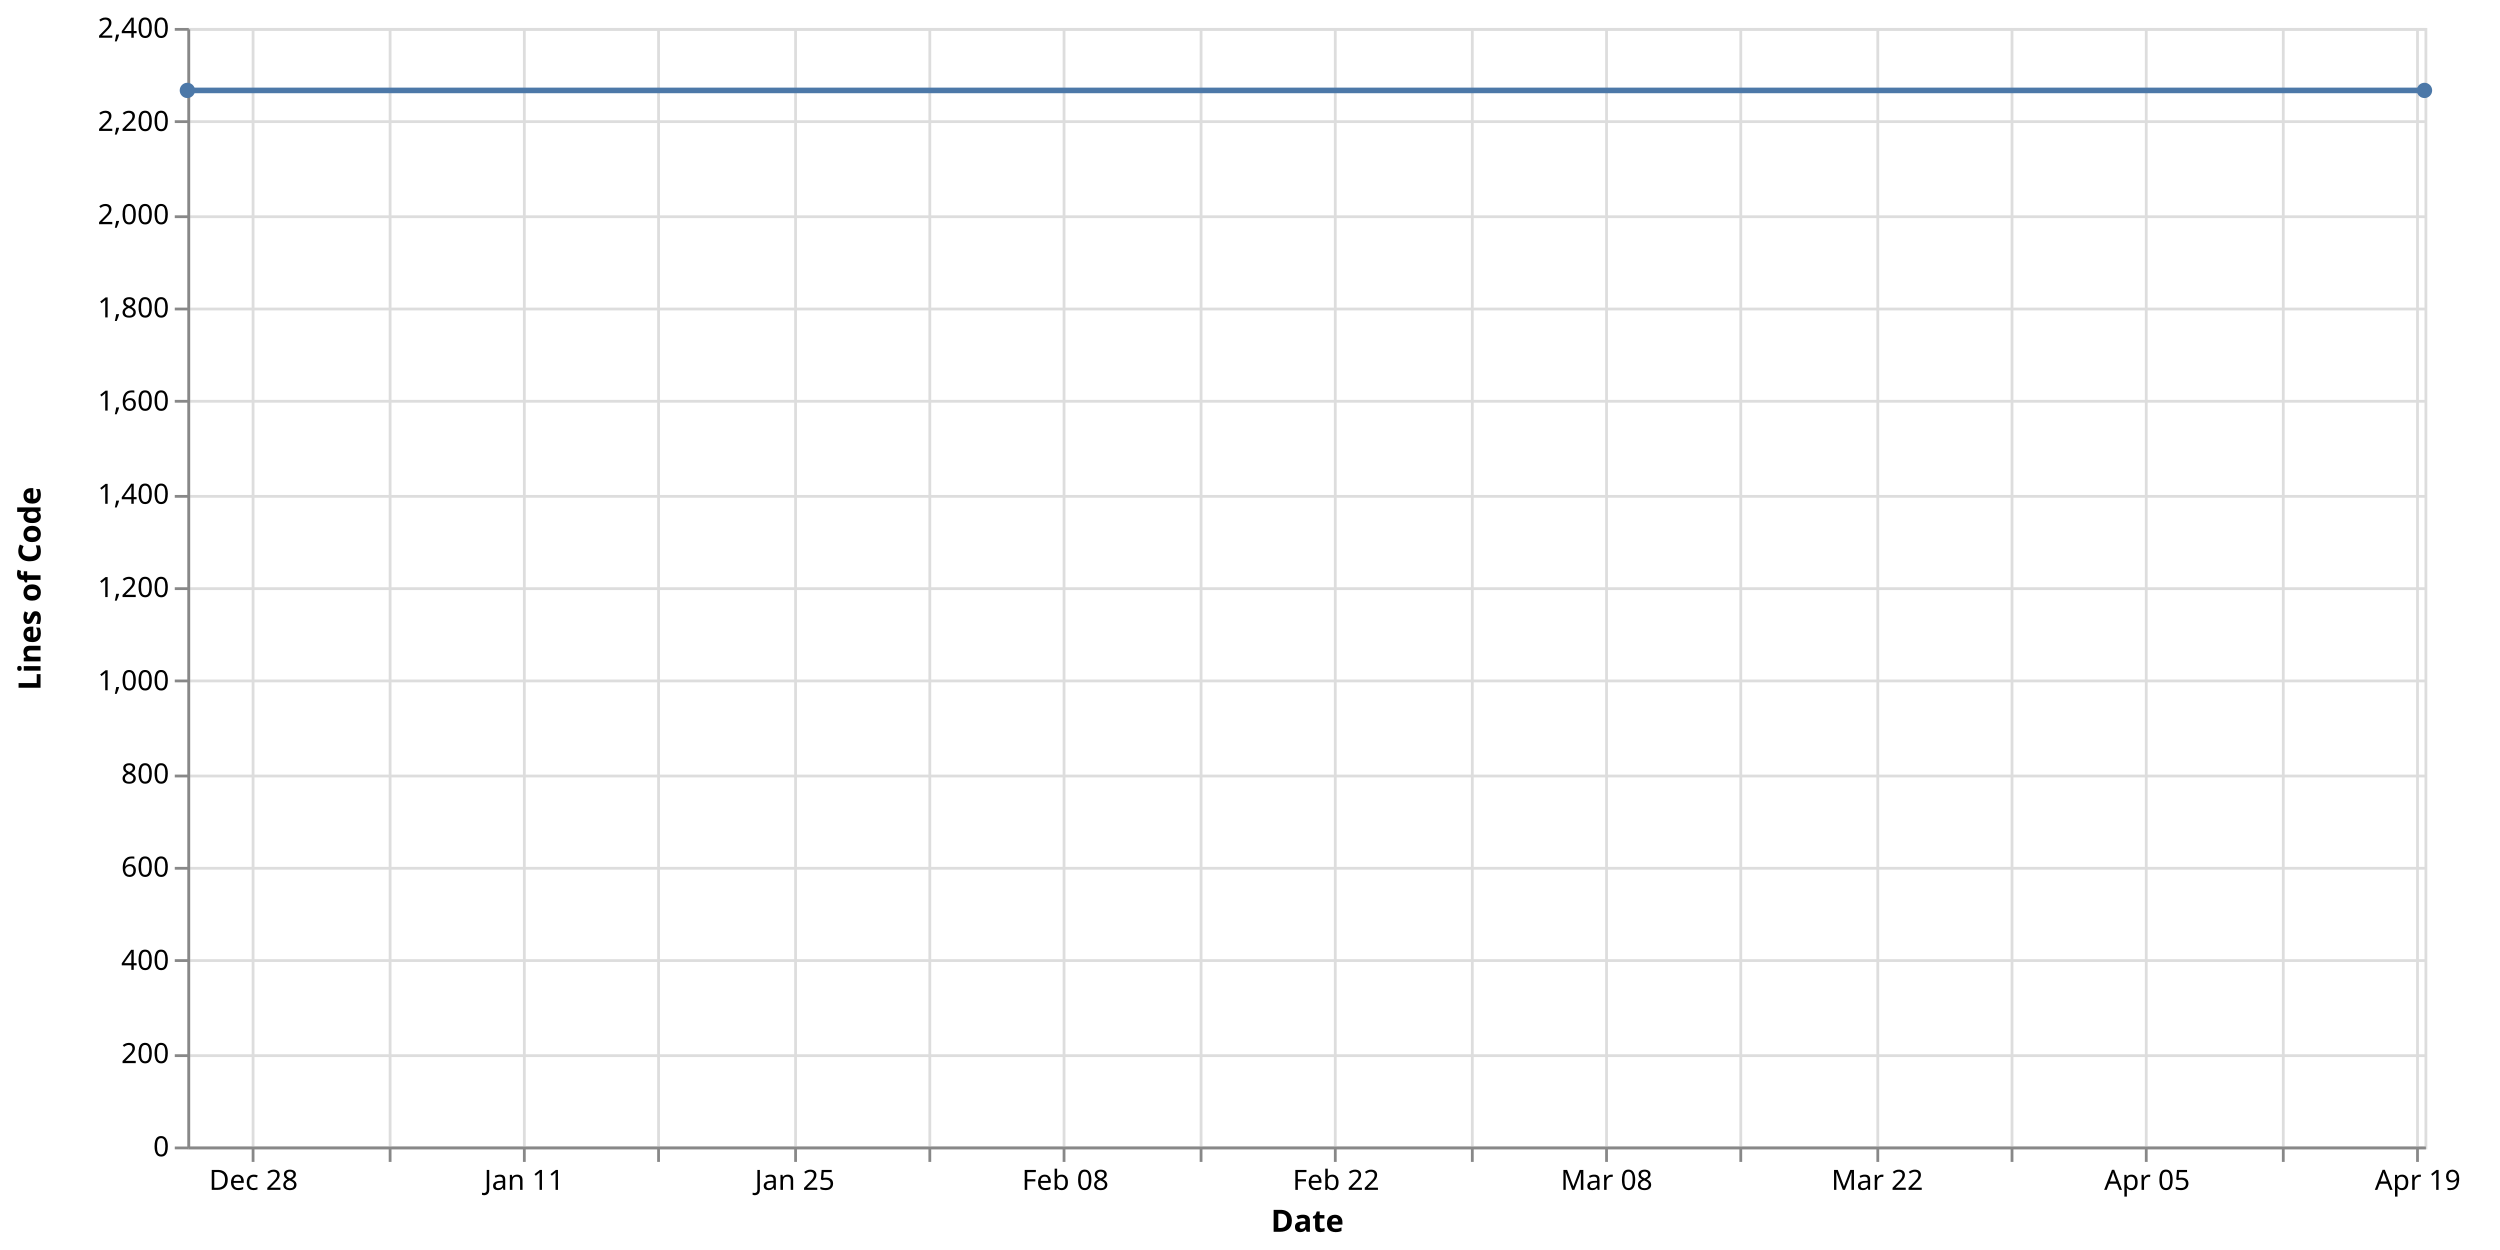
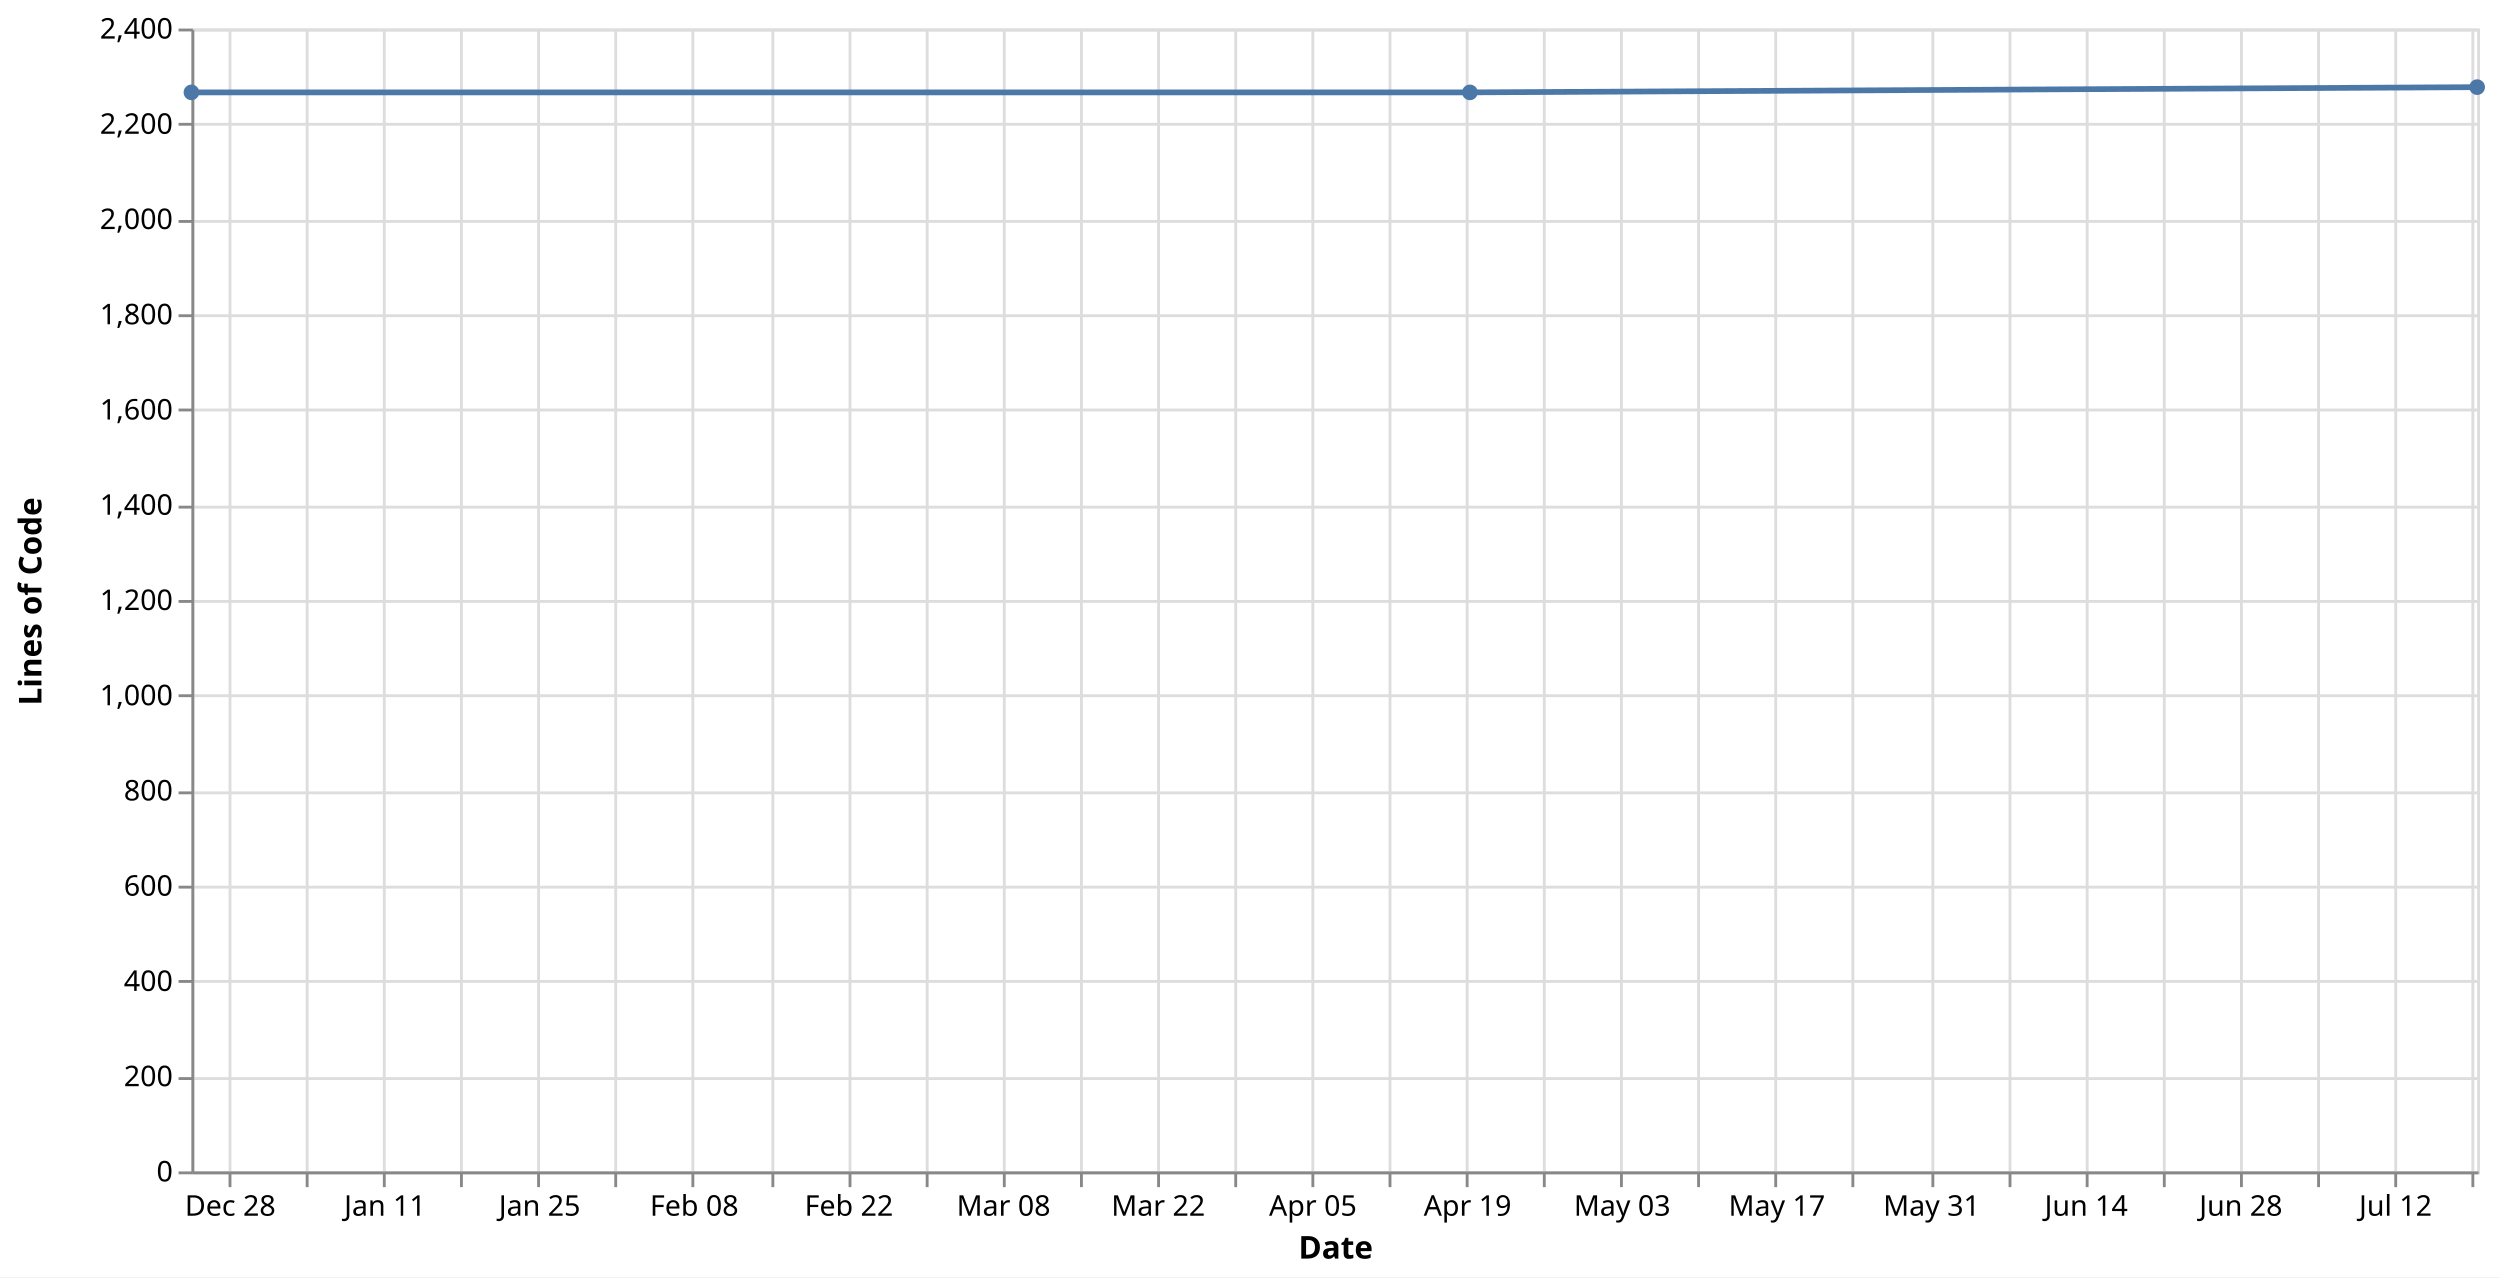
- <svg xmlns="http://www.w3.org/2000/svg" version="1.1" class="marks" width="894" height="447" viewBox="0 0 894 447">
-   <rect width="894" height="447" fill="white" />
+ <svg xmlns="http://www.w3.org/2000/svg" version="1.1" class="marks" width="875" height="447" viewBox="0 0 875 447">
+   <rect width="875" height="447" fill="white" />
  <g fill="none" stroke-miterlimit="10" transform="translate(67,10)">
    <g class="mark-group role-frame root" role="graphics-object" aria-roledescription="group mark container">
      <g transform="translate(0,0)">
        <path class="background" aria-hidden="true" d="M0.5,0.5h800v400h-800Z" stroke="#ddd" />
        <g>
          <g class="mark-group role-axis" aria-hidden="true">
            <g transform="translate(0.5,400.5)">
              <path class="background" aria-hidden="true" d="M0,0h0v0h0Z" pointer-events="none" />
              <g>
                <g class="mark-rule role-axis-grid" pointer-events="none">
-                   <line transform="translate(23,-400)" x2="0" y2="400" stroke="#ddd" stroke-width="1" opacity="1" />
-                   <line transform="translate(72,-400)" x2="0" y2="400" stroke="#ddd" stroke-width="1" opacity="1" />
-                   <line transform="translate(120,-400)" x2="0" y2="400" stroke="#ddd" stroke-width="1" opacity="1" />
-                   <line transform="translate(168,-400)" x2="0" y2="400" stroke="#ddd" stroke-width="1" opacity="1" />
-                   <line transform="translate(217,-400)" x2="0" y2="400" stroke="#ddd" stroke-width="1" opacity="1" />
-                   <line transform="translate(265,-400)" x2="0" y2="400" stroke="#ddd" stroke-width="1" opacity="1" />
-                   <line transform="translate(313,-400)" x2="0" y2="400" stroke="#ddd" stroke-width="1" opacity="1" />
-                   <line transform="translate(362,-400)" x2="0" y2="400" stroke="#ddd" stroke-width="1" opacity="1" />
-                   <line transform="translate(410,-400)" x2="0" y2="400" stroke="#ddd" stroke-width="1" opacity="1" />
-                   <line transform="translate(459,-400)" x2="0" y2="400" stroke="#ddd" stroke-width="1" opacity="1" />
-                   <line transform="translate(507,-400)" x2="0" y2="400" stroke="#ddd" stroke-width="1" opacity="1" />
-                   <line transform="translate(555,-400)" x2="0" y2="400" stroke="#ddd" stroke-width="1" opacity="1" />
-                   <line transform="translate(604,-400)" x2="0" y2="400" stroke="#ddd" stroke-width="1" opacity="1" />
-                   <line transform="translate(652,-400)" x2="0" y2="400" stroke="#ddd" stroke-width="1" opacity="1" />
-                   <line transform="translate(700,-400)" x2="0" y2="400" stroke="#ddd" stroke-width="1" opacity="1" />
-                   <line transform="translate(749,-400)" x2="0" y2="400" stroke="#ddd" stroke-width="1" opacity="1" />
-                   <line transform="translate(797,-400)" x2="0" y2="400" stroke="#ddd" stroke-width="1" opacity="1" />
+                   <line transform="translate(13,-400)" x2="0" y2="400" stroke="#ddd" stroke-width="1" opacity="1" />
+                   <line transform="translate(40,-400)" x2="0" y2="400" stroke="#ddd" stroke-width="1" opacity="1" />
+                   <line transform="translate(67,-400)" x2="0" y2="400" stroke="#ddd" stroke-width="1" opacity="1" />
+                   <line transform="translate(94,-400)" x2="0" y2="400" stroke="#ddd" stroke-width="1" opacity="1" />
+                   <line transform="translate(121,-400)" x2="0" y2="400" stroke="#ddd" stroke-width="1" opacity="1" />
+                   <line transform="translate(148,-400)" x2="0" y2="400" stroke="#ddd" stroke-width="1" opacity="1" />
+                   <line transform="translate(175,-400)" x2="0" y2="400" stroke="#ddd" stroke-width="1" opacity="1" />
+                   <line transform="translate(203,-400)" x2="0" y2="400" stroke="#ddd" stroke-width="1" opacity="1" />
+                   <line transform="translate(230,-400)" x2="0" y2="400" stroke="#ddd" stroke-width="1" opacity="1" />
+                   <line transform="translate(257,-400)" x2="0" y2="400" stroke="#ddd" stroke-width="1" opacity="1" />
+                   <line transform="translate(284,-400)" x2="0" y2="400" stroke="#ddd" stroke-width="1" opacity="1" />
+                   <line transform="translate(311,-400)" x2="0" y2="400" stroke="#ddd" stroke-width="1" opacity="1" />
+                   <line transform="translate(338,-400)" x2="0" y2="400" stroke="#ddd" stroke-width="1" opacity="1" />
+                   <line transform="translate(365,-400)" x2="0" y2="400" stroke="#ddd" stroke-width="1" opacity="1" />
+                   <line transform="translate(392,-400)" x2="0" y2="400" stroke="#ddd" stroke-width="1" opacity="1" />
+                   <line transform="translate(419,-400)" x2="0" y2="400" stroke="#ddd" stroke-width="1" opacity="1" />
+                   <line transform="translate(446,-400)" x2="0" y2="400" stroke="#ddd" stroke-width="1" opacity="1" />
+                   <line transform="translate(473,-400)" x2="0" y2="400" stroke="#ddd" stroke-width="1" opacity="1" />
+                   <line transform="translate(500,-400)" x2="0" y2="400" stroke="#ddd" stroke-width="1" opacity="1" />
+                   <line transform="translate(527,-400)" x2="0" y2="400" stroke="#ddd" stroke-width="1" opacity="1" />
+                   <line transform="translate(554,-400)" x2="0" y2="400" stroke="#ddd" stroke-width="1" opacity="1" />
+                   <line transform="translate(581,-400)" x2="0" y2="400" stroke="#ddd" stroke-width="1" opacity="1" />
+                   <line transform="translate(609,-400)" x2="0" y2="400" stroke="#ddd" stroke-width="1" opacity="1" />
+                   <line transform="translate(636,-400)" x2="0" y2="400" stroke="#ddd" stroke-width="1" opacity="1" />
+                   <line transform="translate(663,-400)" x2="0" y2="400" stroke="#ddd" stroke-width="1" opacity="1" />
+                   <line transform="translate(690,-400)" x2="0" y2="400" stroke="#ddd" stroke-width="1" opacity="1" />
+                   <line transform="translate(717,-400)" x2="0" y2="400" stroke="#ddd" stroke-width="1" opacity="1" />
+                   <line transform="translate(744,-400)" x2="0" y2="400" stroke="#ddd" stroke-width="1" opacity="1" />
+                   <line transform="translate(771,-400)" x2="0" y2="400" stroke="#ddd" stroke-width="1" opacity="1" />
+                   <line transform="translate(798,-400)" x2="0" y2="400" stroke="#ddd" stroke-width="1" opacity="1" />
                </g>
              </g>
              <path class="foreground" aria-hidden="true" d="" pointer-events="none" display="none" />
            </g>
          </g>
          <g class="mark-group role-axis" aria-hidden="true">
            <g transform="translate(0.5,0.5)">
              <path class="background" aria-hidden="true" d="M0,0h0v0h0Z" pointer-events="none" />
              <g>
                <g class="mark-rule role-axis-grid" pointer-events="none">
                  <line transform="translate(0,400)" x2="800" y2="0" stroke="#ddd" stroke-width="1" opacity="1" />
                  <line transform="translate(0,367)" x2="800" y2="0" stroke="#ddd" stroke-width="1" opacity="1" />
                  <line transform="translate(0,333)" x2="800" y2="0" stroke="#ddd" stroke-width="1" opacity="1" />
                  <line transform="translate(0,300)" x2="800" y2="0" stroke="#ddd" stroke-width="1" opacity="1" />
                  <line transform="translate(0,267)" x2="800" y2="0" stroke="#ddd" stroke-width="1" opacity="1" />
                  <line transform="translate(0,233)" x2="800" y2="0" stroke="#ddd" stroke-width="1" opacity="1" />
                  <line transform="translate(0,200)" x2="800" y2="0" stroke="#ddd" stroke-width="1" opacity="1" />
                  <line transform="translate(0,167)" x2="800" y2="0" stroke="#ddd" stroke-width="1" opacity="1" />
                  <line transform="translate(0,133)" x2="800" y2="0" stroke="#ddd" stroke-width="1" opacity="1" />
                  <line transform="translate(0,100)" x2="800" y2="0" stroke="#ddd" stroke-width="1" opacity="1" />
                  <line transform="translate(0,67)" x2="800" y2="0" stroke="#ddd" stroke-width="1" opacity="1" />
                  <line transform="translate(0,33)" x2="800" y2="0" stroke="#ddd" stroke-width="1" opacity="1" />
                  <line transform="translate(0,0)" x2="800" y2="0" stroke="#ddd" stroke-width="1" opacity="1" />
                </g>
              </g>
              <path class="foreground" aria-hidden="true" d="" pointer-events="none" display="none" />
            </g>
          </g>
-           <g class="mark-group role-axis" role="graphics-symbol" aria-roledescription="axis" aria-label="X-axis titled 'Date' for a time scale with values from Wednesday, 24 December 2025, 3:39:02 PM to Sunday, 19 April 2026, 10:08:57 AM">
+           <g class="mark-group role-axis" role="graphics-symbol" aria-roledescription="axis" aria-label="X-axis titled 'Date' for a time scale with values from Wednesday, 24 December 2025, 2:39:02 PM to Sunday, 19 July 2026, 12:25:08 PM">
            <g transform="translate(0.5,400.5)">
              <path class="background" aria-hidden="true" d="M0,0h0v0h0Z" pointer-events="none" />
              <g>
                <g class="mark-rule role-axis-tick" pointer-events="none">
-                   <line transform="translate(23,0)" x2="0" y2="5" stroke="#888" stroke-width="1" opacity="1" />
-                   <line transform="translate(72,0)" x2="0" y2="5" stroke="#888" stroke-width="1" opacity="1" />
-                   <line transform="translate(120,0)" x2="0" y2="5" stroke="#888" stroke-width="1" opacity="1" />
-                   <line transform="translate(168,0)" x2="0" y2="5" stroke="#888" stroke-width="1" opacity="1" />
-                   <line transform="translate(217,0)" x2="0" y2="5" stroke="#888" stroke-width="1" opacity="1" />
-                   <line transform="translate(265,0)" x2="0" y2="5" stroke="#888" stroke-width="1" opacity="1" />
-                   <line transform="translate(313,0)" x2="0" y2="5" stroke="#888" stroke-width="1" opacity="1" />
-                   <line transform="translate(362,0)" x2="0" y2="5" stroke="#888" stroke-width="1" opacity="1" />
-                   <line transform="translate(410,0)" x2="0" y2="5" stroke="#888" stroke-width="1" opacity="1" />
-                   <line transform="translate(459,0)" x2="0" y2="5" stroke="#888" stroke-width="1" opacity="1" />
-                   <line transform="translate(507,0)" x2="0" y2="5" stroke="#888" stroke-width="1" opacity="1" />
-                   <line transform="translate(555,0)" x2="0" y2="5" stroke="#888" stroke-width="1" opacity="1" />
-                   <line transform="translate(604,0)" x2="0" y2="5" stroke="#888" stroke-width="1" opacity="1" />
-                   <line transform="translate(652,0)" x2="0" y2="5" stroke="#888" stroke-width="1" opacity="1" />
-                   <line transform="translate(700,0)" x2="0" y2="5" stroke="#888" stroke-width="1" opacity="1" />
-                   <line transform="translate(749,0)" x2="0" y2="5" stroke="#888" stroke-width="1" opacity="1" />
-                   <line transform="translate(797,0)" x2="0" y2="5" stroke="#888" stroke-width="1" opacity="1" />
+                   <line transform="translate(13,0)" x2="0" y2="5" stroke="#888" stroke-width="1" opacity="1" />
+                   <line transform="translate(40,0)" x2="0" y2="5" stroke="#888" stroke-width="1" opacity="1" />
+                   <line transform="translate(67,0)" x2="0" y2="5" stroke="#888" stroke-width="1" opacity="1" />
+                   <line transform="translate(94,0)" x2="0" y2="5" stroke="#888" stroke-width="1" opacity="1" />
+                   <line transform="translate(121,0)" x2="0" y2="5" stroke="#888" stroke-width="1" opacity="1" />
+                   <line transform="translate(148,0)" x2="0" y2="5" stroke="#888" stroke-width="1" opacity="1" />
+                   <line transform="translate(175,0)" x2="0" y2="5" stroke="#888" stroke-width="1" opacity="1" />
+                   <line transform="translate(203,0)" x2="0" y2="5" stroke="#888" stroke-width="1" opacity="1" />
+                   <line transform="translate(230,0)" x2="0" y2="5" stroke="#888" stroke-width="1" opacity="1" />
+                   <line transform="translate(257,0)" x2="0" y2="5" stroke="#888" stroke-width="1" opacity="1" />
+                   <line transform="translate(284,0)" x2="0" y2="5" stroke="#888" stroke-width="1" opacity="1" />
+                   <line transform="translate(311,0)" x2="0" y2="5" stroke="#888" stroke-width="1" opacity="1" />
+                   <line transform="translate(338,0)" x2="0" y2="5" stroke="#888" stroke-width="1" opacity="1" />
+                   <line transform="translate(365,0)" x2="0" y2="5" stroke="#888" stroke-width="1" opacity="1" />
+                   <line transform="translate(392,0)" x2="0" y2="5" stroke="#888" stroke-width="1" opacity="1" />
+                   <line transform="translate(419,0)" x2="0" y2="5" stroke="#888" stroke-width="1" opacity="1" />
+                   <line transform="translate(446,0)" x2="0" y2="5" stroke="#888" stroke-width="1" opacity="1" />
+                   <line transform="translate(473,0)" x2="0" y2="5" stroke="#888" stroke-width="1" opacity="1" />
+                   <line transform="translate(500,0)" x2="0" y2="5" stroke="#888" stroke-width="1" opacity="1" />
+                   <line transform="translate(527,0)" x2="0" y2="5" stroke="#888" stroke-width="1" opacity="1" />
+                   <line transform="translate(554,0)" x2="0" y2="5" stroke="#888" stroke-width="1" opacity="1" />
+                   <line transform="translate(581,0)" x2="0" y2="5" stroke="#888" stroke-width="1" opacity="1" />
+                   <line transform="translate(609,0)" x2="0" y2="5" stroke="#888" stroke-width="1" opacity="1" />
+                   <line transform="translate(636,0)" x2="0" y2="5" stroke="#888" stroke-width="1" opacity="1" />
+                   <line transform="translate(663,0)" x2="0" y2="5" stroke="#888" stroke-width="1" opacity="1" />
+                   <line transform="translate(690,0)" x2="0" y2="5" stroke="#888" stroke-width="1" opacity="1" />
+                   <line transform="translate(717,0)" x2="0" y2="5" stroke="#888" stroke-width="1" opacity="1" />
+                   <line transform="translate(744,0)" x2="0" y2="5" stroke="#888" stroke-width="1" opacity="1" />
+                   <line transform="translate(771,0)" x2="0" y2="5" stroke="#888" stroke-width="1" opacity="1" />
+                   <line transform="translate(798,0)" x2="0" y2="5" stroke="#888" stroke-width="1" opacity="1" />
                </g>
                <g class="mark-text role-axis-label" pointer-events="none">
-                   <text text-anchor="middle" transform="translate(23.14297,15)" font-family="sans-serif" font-size="10px" fill="#000" opacity="1">Dec 28</text>
-                   <text text-anchor="middle" transform="translate(71.53183,15)" font-family="sans-serif" font-size="10px" fill="#000" opacity="0">Jan 04</text>
-                   <text text-anchor="middle" transform="translate(119.9207,15)" font-family="sans-serif" font-size="10px" fill="#000" opacity="1">Jan 11</text>
-                   <text text-anchor="middle" transform="translate(168.3096,15)" font-family="sans-serif" font-size="10px" fill="#000" opacity="0">Jan 18</text>
-                   <text text-anchor="middle" transform="translate(216.6984,15)" font-family="sans-serif" font-size="10px" fill="#000" opacity="1">Jan 25</text>
-                   <text text-anchor="middle" transform="translate(265.0873,15)" font-family="sans-serif" font-size="10px" fill="#000" opacity="0">February</text>
-                   <text text-anchor="middle" transform="translate(313.4761,15)" font-family="sans-serif" font-size="10px" fill="#000" opacity="1">Feb 08</text>
-                   <text text-anchor="middle" transform="translate(361.865,15)" font-family="sans-serif" font-size="10px" fill="#000" opacity="0">Feb 15</text>
-                   <text text-anchor="middle" transform="translate(410.2539,15)" font-family="sans-serif" font-size="10px" fill="#000" opacity="1">Feb 22</text>
-                   <text text-anchor="middle" transform="translate(458.6427,15)" font-family="sans-serif" font-size="10px" fill="#000" opacity="0">March</text>
-                   <text text-anchor="middle" transform="translate(507.0316,15)" font-family="sans-serif" font-size="10px" fill="#000" opacity="1">Mar 08</text>
-                   <text text-anchor="middle" transform="translate(555.4205,15)" font-family="sans-serif" font-size="10px" fill="#000" opacity="0">Mar 15</text>
-                   <text text-anchor="middle" transform="translate(603.8093,15)" font-family="sans-serif" font-size="10px" fill="#000" opacity="1">Mar 22</text>
-                   <text text-anchor="middle" transform="translate(652.1982,15)" font-family="sans-serif" font-size="10px" fill="#000" opacity="0">Mar 29</text>
-                   <text text-anchor="middle" transform="translate(700.299,15)" font-family="sans-serif" font-size="10px" fill="#000" opacity="1">Apr 05</text>
-                   <text text-anchor="middle" transform="translate(748.6879,15)" font-family="sans-serif" font-size="10px" fill="#000" opacity="0">Apr 12</text>
-                   <text text-anchor="middle" transform="translate(797.0767,15)" font-family="sans-serif" font-size="10px" fill="#000" opacity="1">Apr 19</text>
+                   <text text-anchor="middle" transform="translate(13.10564,15)" font-family="sans-serif" font-size="10px" fill="#000" opacity="1">Dec 28</text>
+                   <text text-anchor="middle" transform="translate(40.17093,15)" font-family="sans-serif" font-size="10px" fill="#000" opacity="0">Jan 04</text>
+                   <text text-anchor="middle" transform="translate(67.23623,15)" font-family="sans-serif" font-size="10px" fill="#000" opacity="1">Jan 11</text>
+                   <text text-anchor="middle" transform="translate(94.30153,15)" font-family="sans-serif" font-size="10px" fill="#000" opacity="0">Jan 18</text>
+                   <text text-anchor="middle" transform="translate(121.3668,15)" font-family="sans-serif" font-size="10px" fill="#000" opacity="1">Jan 25</text>
+                   <text text-anchor="middle" transform="translate(148.4321,15)" font-family="sans-serif" font-size="10px" fill="#000" opacity="0">February</text>
+                   <text text-anchor="middle" transform="translate(175.4974,15)" font-family="sans-serif" font-size="10px" fill="#000" opacity="1">Feb 08</text>
+                   <text text-anchor="middle" transform="translate(202.5627,15)" font-family="sans-serif" font-size="10px" fill="#000" opacity="0">Feb 15</text>
+                   <text text-anchor="middle" transform="translate(229.628,15)" font-family="sans-serif" font-size="10px" fill="#000" opacity="1">Feb 22</text>
+                   <text text-anchor="middle" transform="translate(256.6933,15)" font-family="sans-serif" font-size="10px" fill="#000" opacity="0">March</text>
+                   <text text-anchor="middle" transform="translate(283.7586,15)" font-family="sans-serif" font-size="10px" fill="#000" opacity="1">Mar 08</text>
+                   <text text-anchor="middle" transform="translate(310.8239,15)" font-family="sans-serif" font-size="10px" fill="#000" opacity="0">Mar 15</text>
+                   <text text-anchor="middle" transform="translate(337.8892,15)" font-family="sans-serif" font-size="10px" fill="#000" opacity="1">Mar 22</text>
+                   <text text-anchor="middle" transform="translate(364.9545,15)" font-family="sans-serif" font-size="10px" fill="#000" opacity="0">Mar 29</text>
+                   <text text-anchor="middle" transform="translate(392.0198,15)" font-family="sans-serif" font-size="10px" fill="#000" opacity="1">Apr 05</text>
+                   <text text-anchor="middle" transform="translate(419.0851,15)" font-family="sans-serif" font-size="10px" fill="#000" opacity="0">Apr 12</text>
+                   <text text-anchor="middle" transform="translate(446.1504,15)" font-family="sans-serif" font-size="10px" fill="#000" opacity="1">Apr 19</text>
+                   <text text-anchor="middle" transform="translate(473.2157,15)" font-family="sans-serif" font-size="10px" fill="#000" opacity="0">Apr 26</text>
+                   <text text-anchor="middle" transform="translate(500.281,15)" font-family="sans-serif" font-size="10px" fill="#000" opacity="1">May 03</text>
+                   <text text-anchor="middle" transform="translate(527.3463,15)" font-family="sans-serif" font-size="10px" fill="#000" opacity="0">May 10</text>
+                   <text text-anchor="middle" transform="translate(554.4116,15)" font-family="sans-serif" font-size="10px" fill="#000" opacity="1">May 17</text>
+                   <text text-anchor="middle" transform="translate(581.4769,15)" font-family="sans-serif" font-size="10px" fill="#000" opacity="0">May 24</text>
+                   <text text-anchor="middle" transform="translate(608.5422,15)" font-family="sans-serif" font-size="10px" fill="#000" opacity="1">May 31</text>
+                   <text text-anchor="middle" transform="translate(635.6075,15)" font-family="sans-serif" font-size="10px" fill="#000" opacity="0">Jun 07</text>
+                   <text text-anchor="middle" transform="translate(662.6728,15)" font-family="sans-serif" font-size="10px" fill="#000" opacity="1">Jun 14</text>
+                   <text text-anchor="middle" transform="translate(689.7381,15)" font-family="sans-serif" font-size="10px" fill="#000" opacity="0">Jun 21</text>
+                   <text text-anchor="middle" transform="translate(716.8034,15)" font-family="sans-serif" font-size="10px" fill="#000" opacity="1">Jun 28</text>
+                   <text text-anchor="middle" transform="translate(743.8687,15)" font-family="sans-serif" font-size="10px" fill="#000" opacity="0">Jul 05</text>
+                   <text text-anchor="middle" transform="translate(770.934,15)" font-family="sans-serif" font-size="10px" fill="#000" opacity="1">Jul 12</text>
+                   <text text-anchor="middle" transform="translate(797.9993,15)" font-family="sans-serif" font-size="10px" fill="#000" opacity="0">Jul 19</text>
                </g>
                <g class="mark-rule role-axis-domain" pointer-events="none">
                  <line transform="translate(0,0)" x2="800" y2="0" stroke="#888" stroke-width="1" opacity="1" />
                </g>
                <g class="mark-text role-axis-title" pointer-events="none">
                  <text text-anchor="middle" transform="translate(400,30)" font-family="sans-serif" font-size="11px" font-weight="bold" fill="#000" opacity="1">Date</text>
                </g>
              </g>
              <path class="foreground" aria-hidden="true" d="" pointer-events="none" display="none" />
            </g>
          </g>
          <g class="mark-group role-axis" role="graphics-symbol" aria-roledescription="axis" aria-label="Y-axis titled 'Lines of Code' for a linear scale with values from 0 to 2,400">
            <g transform="translate(0.5,0.5)">
              <path class="background" aria-hidden="true" d="M0,0h0v0h0Z" pointer-events="none" />
              <g>
                <g class="mark-rule role-axis-tick" pointer-events="none">
                  <line transform="translate(0,400)" x2="-5" y2="0" stroke="#888" stroke-width="1" opacity="1" />
                  <line transform="translate(0,367)" x2="-5" y2="0" stroke="#888" stroke-width="1" opacity="1" />
                  <line transform="translate(0,333)" x2="-5" y2="0" stroke="#888" stroke-width="1" opacity="1" />
                  <line transform="translate(0,300)" x2="-5" y2="0" stroke="#888" stroke-width="1" opacity="1" />
                  <line transform="translate(0,267)" x2="-5" y2="0" stroke="#888" stroke-width="1" opacity="1" />
                  <line transform="translate(0,233)" x2="-5" y2="0" stroke="#888" stroke-width="1" opacity="1" />
                  <line transform="translate(0,200)" x2="-5" y2="0" stroke="#888" stroke-width="1" opacity="1" />
                  <line transform="translate(0,167)" x2="-5" y2="0" stroke="#888" stroke-width="1" opacity="1" />
                  <line transform="translate(0,133)" x2="-5" y2="0" stroke="#888" stroke-width="1" opacity="1" />
                  <line transform="translate(0,100)" x2="-5" y2="0" stroke="#888" stroke-width="1" opacity="1" />
                  <line transform="translate(0,67)" x2="-5" y2="0" stroke="#888" stroke-width="1" opacity="1" />
                  <line transform="translate(0,33)" x2="-5" y2="0" stroke="#888" stroke-width="1" opacity="1" />
                  <line transform="translate(0,0)" x2="-5" y2="0" stroke="#888" stroke-width="1" opacity="1" />
                </g>
                <g class="mark-text role-axis-label" pointer-events="none">
                  <text text-anchor="end" transform="translate(-7,403)" font-family="sans-serif" font-size="10px" fill="#000" opacity="1">0</text>
                  <text text-anchor="end" transform="translate(-7,369.6667)" font-family="sans-serif" font-size="10px" fill="#000" opacity="1">200</text>
                  <text text-anchor="end" transform="translate(-7,336.3333)" font-family="sans-serif" font-size="10px" fill="#000" opacity="1">400</text>
                  <text text-anchor="end" transform="translate(-7,303)" font-family="sans-serif" font-size="10px" fill="#000" opacity="1">600</text>
                  <text text-anchor="end" transform="translate(-7,269.6667)" font-family="sans-serif" font-size="10px" fill="#000" opacity="1">800</text>
                  <text text-anchor="end" transform="translate(-7,236.3333)" font-family="sans-serif" font-size="10px" fill="#000" opacity="1">1,000</text>
                  <text text-anchor="end" transform="translate(-7,203)" font-family="sans-serif" font-size="10px" fill="#000" opacity="1">1,200</text>
                  <text text-anchor="end" transform="translate(-7,169.6667)" font-family="sans-serif" font-size="10px" fill="#000" opacity="1">1,400</text>
                  <text text-anchor="end" transform="translate(-7,136.3333)" font-family="sans-serif" font-size="10px" fill="#000" opacity="1">1,600</text>
                  <text text-anchor="end" transform="translate(-7,103)" font-family="sans-serif" font-size="10px" fill="#000" opacity="1">1,800</text>
                  <text text-anchor="end" transform="translate(-7,69.66667)" font-family="sans-serif" font-size="10px" fill="#000" opacity="1">2,000</text>
                  <text text-anchor="end" transform="translate(-7,36.33333)" font-family="sans-serif" font-size="10px" fill="#000" opacity="1">2,200</text>
                  <text text-anchor="end" transform="translate(-7,3)" font-family="sans-serif" font-size="10px" fill="#000" opacity="1">2,400</text>
                </g>
                <g class="mark-rule role-axis-domain" pointer-events="none">
                  <line transform="translate(0,400)" x2="0" y2="-400" stroke="#888" stroke-width="1" opacity="1" />
                </g>
                <g class="mark-text role-axis-title" pointer-events="none">
                  <text text-anchor="middle" transform="translate(-51,200) rotate(-90) translate(0,-2)" font-family="sans-serif" font-size="11px" font-weight="bold" fill="#000" opacity="1">Lines of Code</text>
                </g>
              </g>
              <path class="foreground" aria-hidden="true" d="" pointer-events="none" display="none" />
            </g>
          </g>
          <g class="mark-line role-mark layer_0_marks" role="graphics-object" aria-roledescription="line mark container">
-             <path aria-label="Date: Dec 24, 2025; Lines of Code: 2266; Version: v1.0.11; LinesOfCode: 2266; Timestamp: Dec 24, 2025" role="graphics-symbol" aria-roledescription="line mark" d="M0,22.333L800,22.333" stroke="#4c78a8" stroke-width="2" />
+             <path aria-label="Date: Dec 24, 2025; Lines of Code: 2266; Version: v1.0.11; LinesOfCode: 2266; Timestamp: Dec 24, 2025" role="graphics-symbol" aria-roledescription="line mark" d="M0,22.333L447.463,22.333L800,20.5" stroke="#4c78a8" stroke-width="2" />
          </g>
          <g class="mark-symbol role-mark layer_1_marks" role="graphics-object" aria-roledescription="symbol mark container">
            <path aria-label="Date: Dec 24, 2025; Lines of Code: 2266; Version: v1.0.11; LinesOfCode: 2266; Timestamp: Dec 24, 2025" role="graphics-symbol" aria-roledescription="point" transform="translate(0,22.33333)" d="M2.739,0A2.739,2.739,0,1,1,-2.739,0A2.739,2.739,0,1,1,2.739,0" fill="#4c78a8" stroke-width="2" opacity="1" />
-             <path aria-label="Date: Apr 19, 2026; Lines of Code: 2266; Version: v1.0.12; LinesOfCode: 2266; Timestamp: Apr 19, 2026" role="graphics-symbol" aria-roledescription="point" transform="translate(800,22.33333)" d="M2.739,0A2.739,2.739,0,1,1,-2.739,0A2.739,2.739,0,1,1,2.739,0" fill="#4c78a8" stroke-width="2" opacity="1" />
+             <path aria-label="Date: Apr 19, 2026; Lines of Code: 2266; Version: v1.0.12; LinesOfCode: 2266; Timestamp: Apr 19, 2026" role="graphics-symbol" aria-roledescription="point" transform="translate(447.4633,22.33333)" d="M2.739,0A2.739,2.739,0,1,1,-2.739,0A2.739,2.739,0,1,1,2.739,0" fill="#4c78a8" stroke-width="2" opacity="1" />
+             <path aria-label="Date: Jul 19, 2026; Lines of Code: 2277; Version: v1.0.13; LinesOfCode: 2277; Timestamp: Jul 19, 2026" role="graphics-symbol" aria-roledescription="point" transform="translate(800,20.5)" d="M2.739,0A2.739,2.739,0,1,1,-2.739,0A2.739,2.739,0,1,1,2.739,0" fill="#4c78a8" stroke-width="2" opacity="1" />
          </g>
        </g>
        <path class="foreground" aria-hidden="true" d="" display="none" />
      </g>
    </g>
  </g>
</svg>
